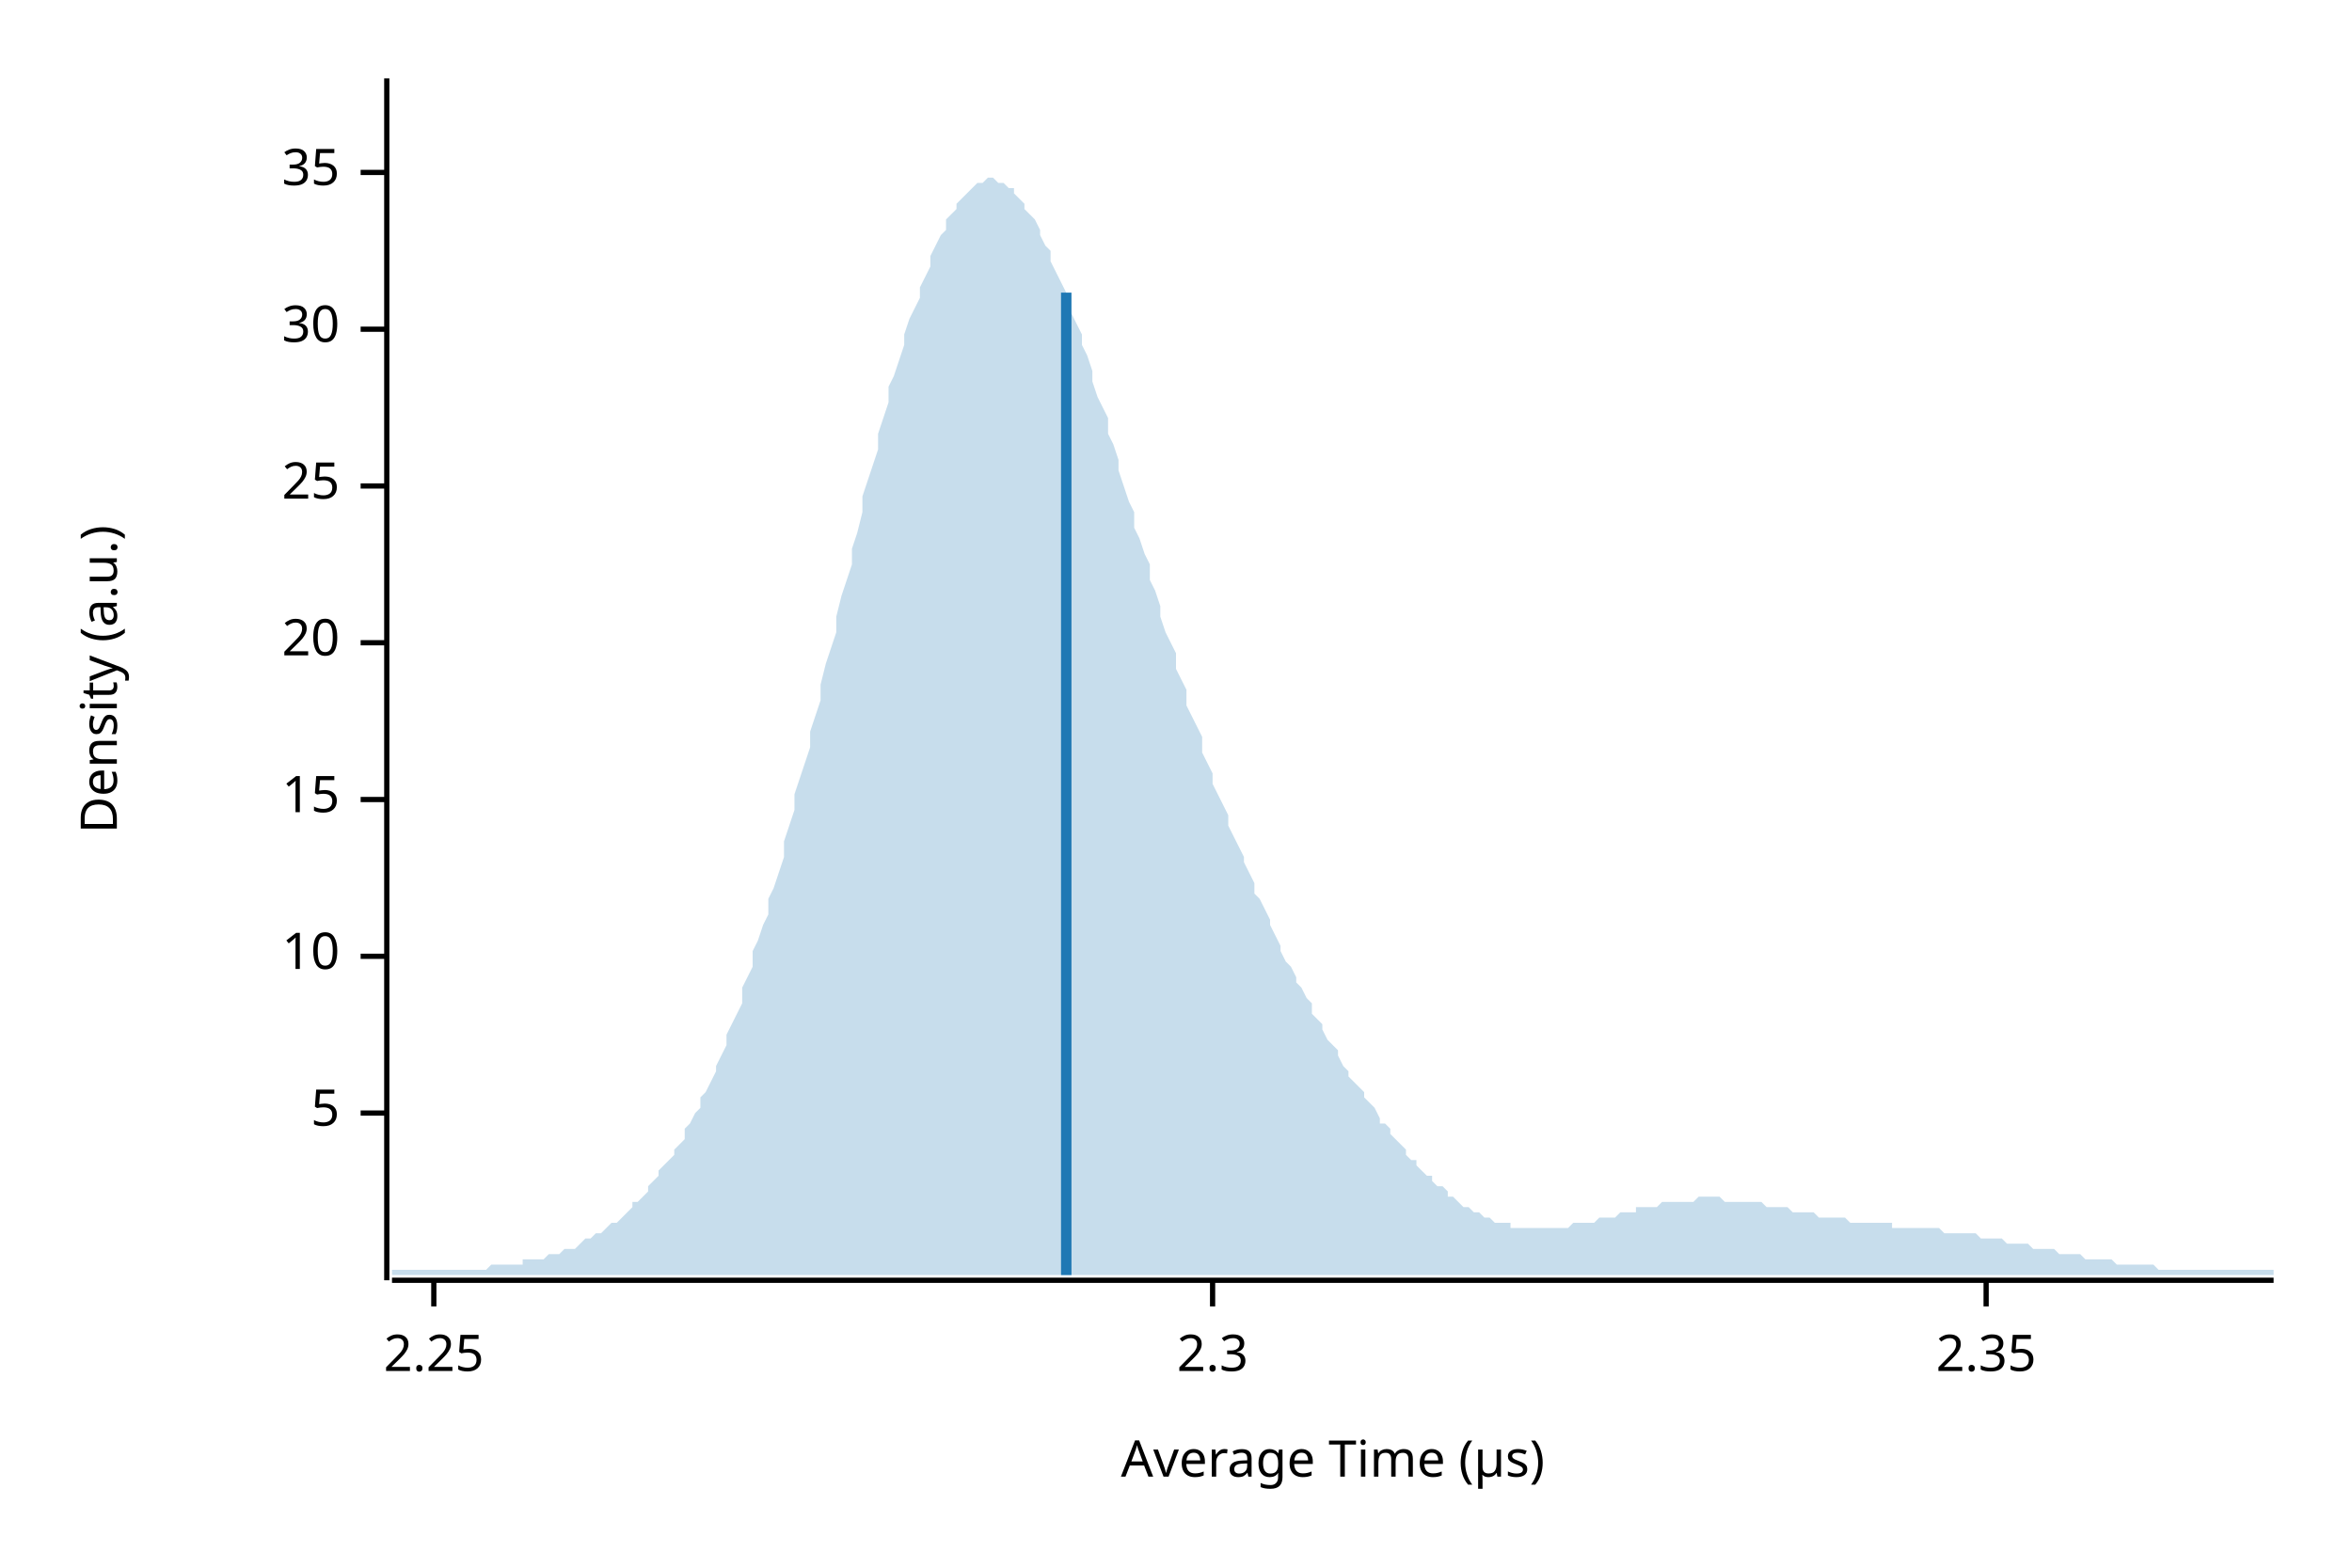
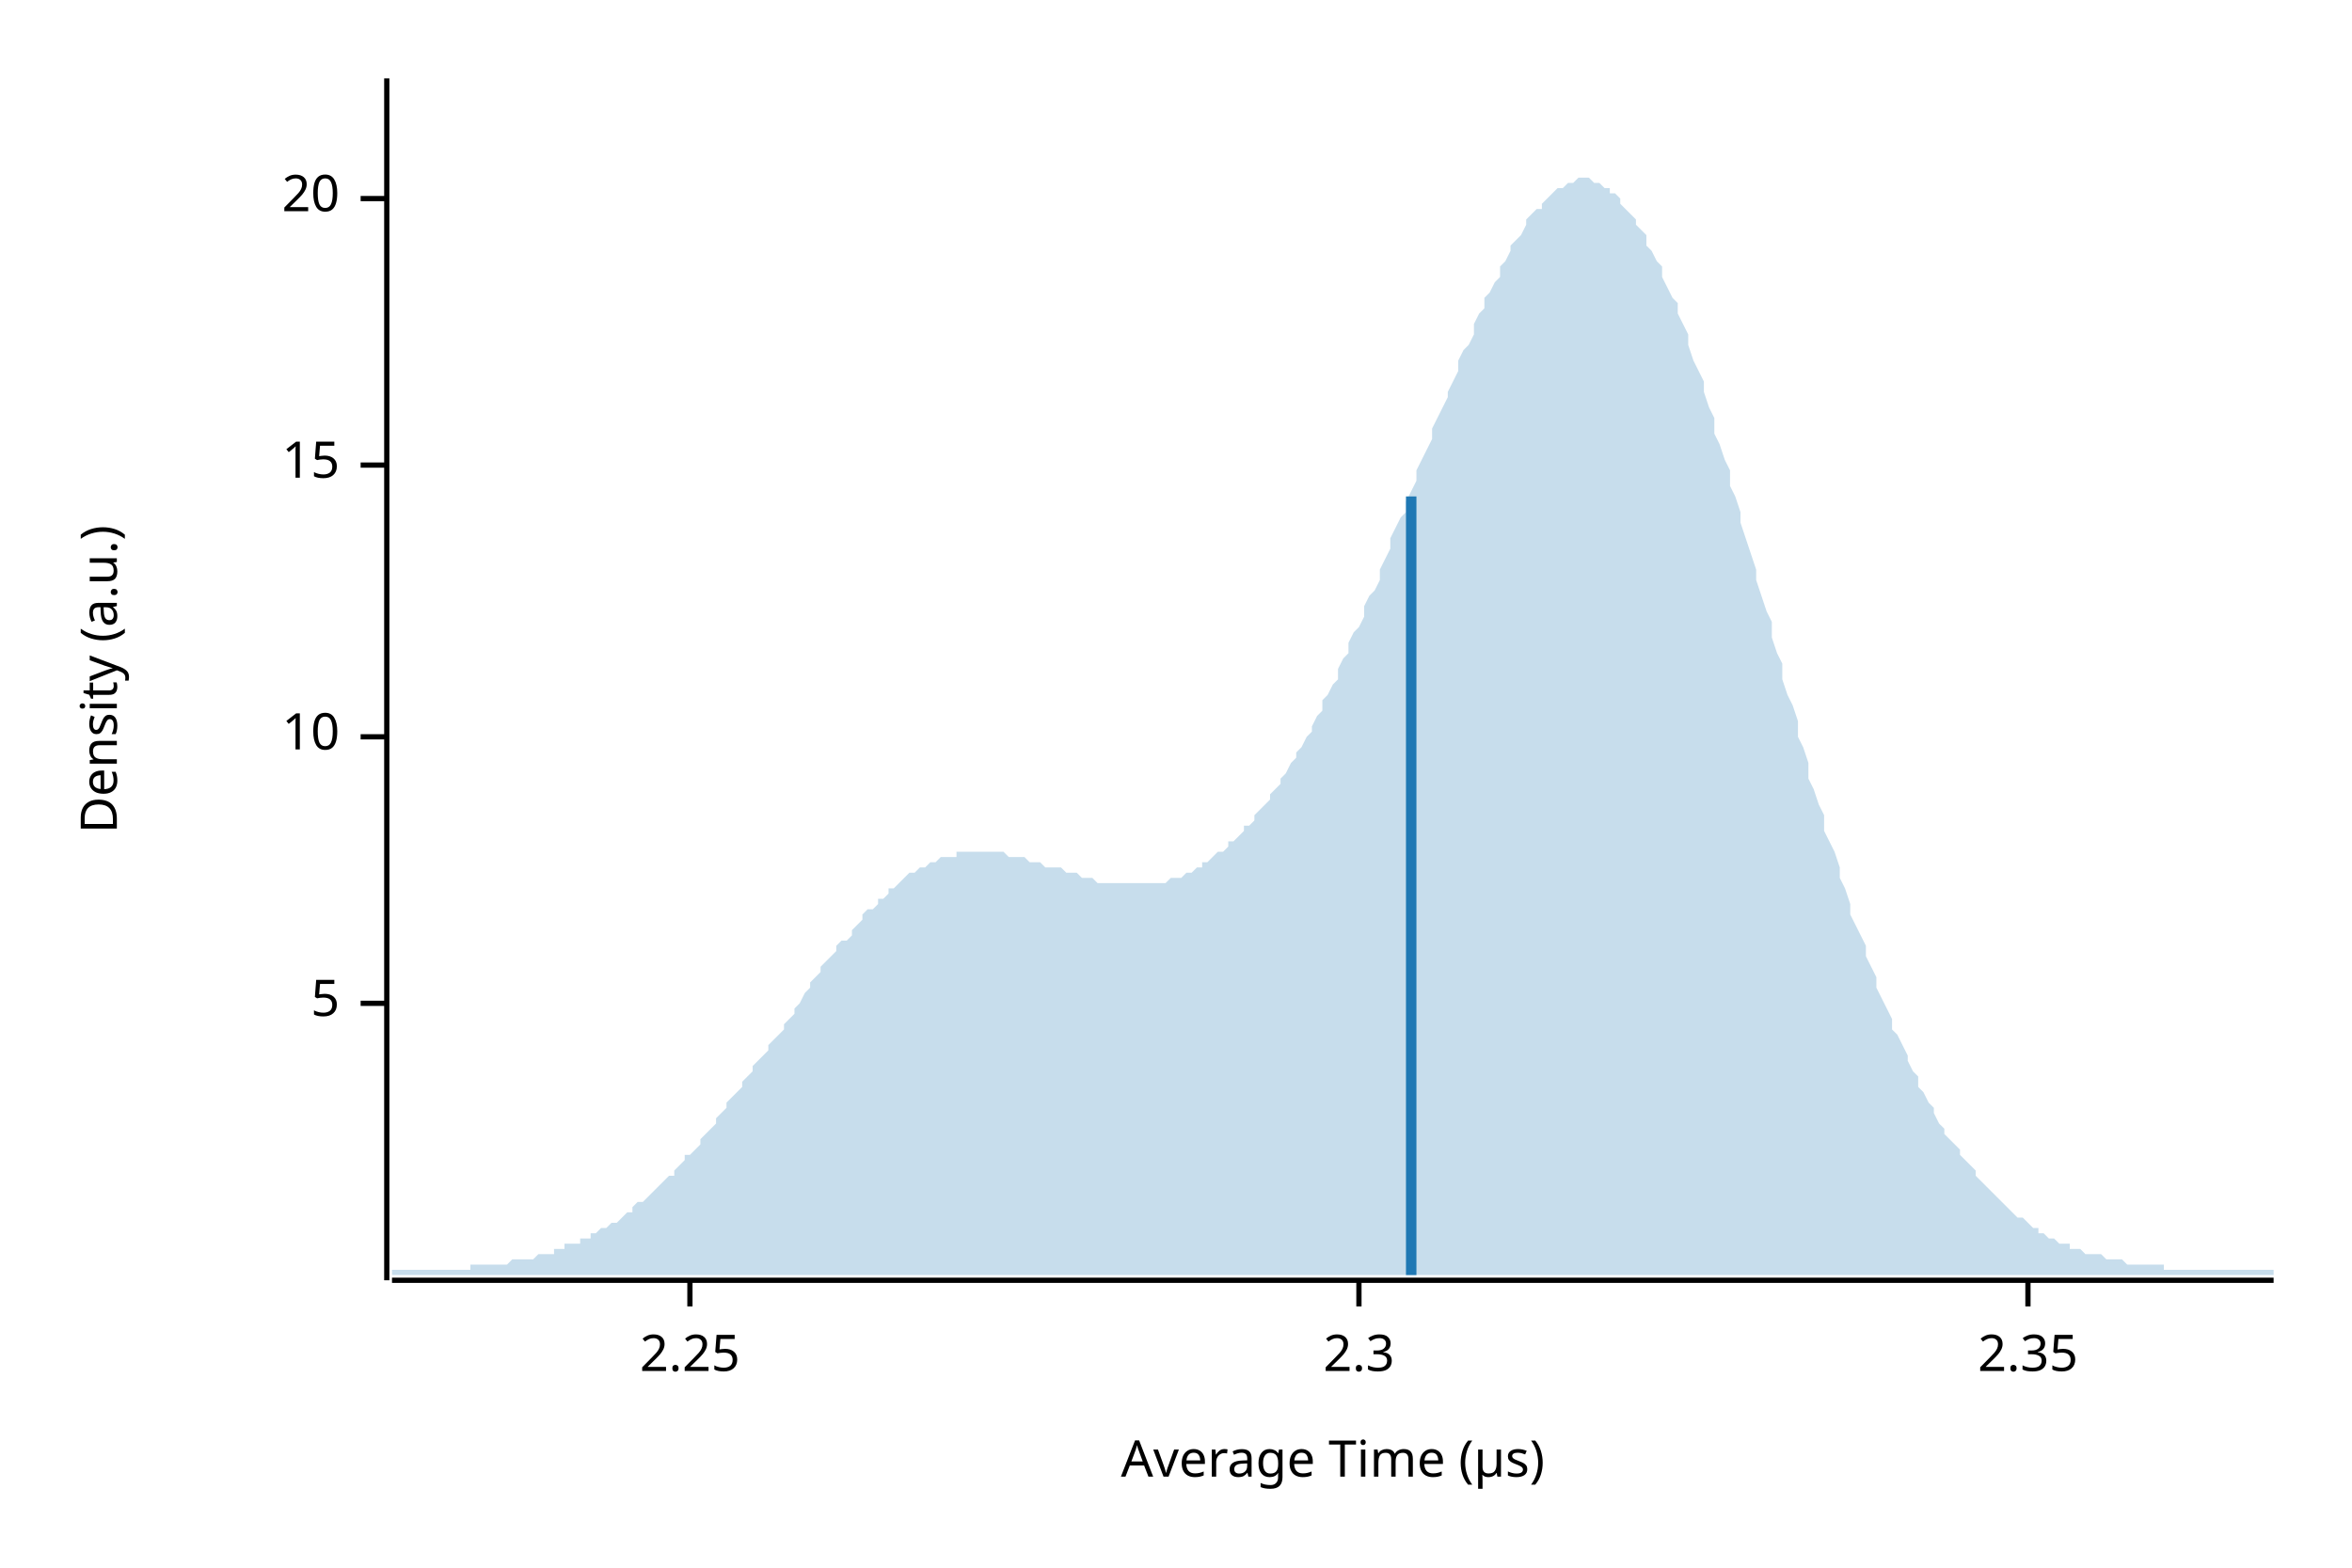
<svg xmlns="http://www.w3.org/2000/svg" width="450" height="300" viewBox="0 0 450 300">
  <text x="15" y="130" dy="0.76em" text-anchor="middle" font-family="sans-serif" font-size="9.677" opacity="1" fill="#000000" transform="rotate(270, 15, 130)">
Density (a.u.)
</text>
  <text x="255" y="285" dy="-0.5ex" text-anchor="middle" font-family="sans-serif" font-size="9.677" opacity="1" fill="#000000">
Average Time (µs)
</text>
  <polyline fill="none" opacity="1" stroke="#000000" stroke-width="1" points="74,15 74,245 " />
-   <text x="65" y="213" dy="0.5ex" text-anchor="end" font-family="sans-serif" font-size="9.677" opacity="1" fill="#000000">
+   <text x="65" y="192" dy="0.5ex" text-anchor="end" font-family="sans-serif" font-size="9.677" opacity="1" fill="#000000">
5
</text>
-   <polyline fill="none" opacity="1" stroke="#000000" stroke-width="1" points="69,213 74,213 " />
-   <text x="65" y="183" dy="0.5ex" text-anchor="end" font-family="sans-serif" font-size="9.677" opacity="1" fill="#000000">
+   <polyline fill="none" opacity="1" stroke="#000000" stroke-width="1" points="69,192 74,192 " />
+   <text x="65" y="141" dy="0.5ex" text-anchor="end" font-family="sans-serif" font-size="9.677" opacity="1" fill="#000000">
10
</text>
-   <polyline fill="none" opacity="1" stroke="#000000" stroke-width="1" points="69,183 74,183 " />
-   <text x="65" y="153" dy="0.5ex" text-anchor="end" font-family="sans-serif" font-size="9.677" opacity="1" fill="#000000">
+   <polyline fill="none" opacity="1" stroke="#000000" stroke-width="1" points="69,141 74,141 " />
+   <text x="65" y="89" dy="0.5ex" text-anchor="end" font-family="sans-serif" font-size="9.677" opacity="1" fill="#000000">
15
</text>
-   <polyline fill="none" opacity="1" stroke="#000000" stroke-width="1" points="69,153 74,153 " />
-   <text x="65" y="123" dy="0.5ex" text-anchor="end" font-family="sans-serif" font-size="9.677" opacity="1" fill="#000000">
+   <polyline fill="none" opacity="1" stroke="#000000" stroke-width="1" points="69,89 74,89 " />
+   <text x="65" y="38" dy="0.5ex" text-anchor="end" font-family="sans-serif" font-size="9.677" opacity="1" fill="#000000">
20
</text>
-   <polyline fill="none" opacity="1" stroke="#000000" stroke-width="1" points="69,123 74,123 " />
-   <text x="65" y="93" dy="0.5ex" text-anchor="end" font-family="sans-serif" font-size="9.677" opacity="1" fill="#000000">
- 25
- </text>
-   <polyline fill="none" opacity="1" stroke="#000000" stroke-width="1" points="69,93 74,93 " />
-   <text x="65" y="63" dy="0.5ex" text-anchor="end" font-family="sans-serif" font-size="9.677" opacity="1" fill="#000000">
- 30
- </text>
-   <polyline fill="none" opacity="1" stroke="#000000" stroke-width="1" points="69,63 74,63 " />
-   <text x="65" y="33" dy="0.5ex" text-anchor="end" font-family="sans-serif" font-size="9.677" opacity="1" fill="#000000">
- 35
- </text>
-   <polyline fill="none" opacity="1" stroke="#000000" stroke-width="1" points="69,33 74,33 " />
+   <polyline fill="none" opacity="1" stroke="#000000" stroke-width="1" points="69,38 74,38 " />
  <polyline fill="none" opacity="1" stroke="#000000" stroke-width="1" points="75,245 435,245 " />
-   <text x="83" y="255" dy="0.76em" text-anchor="middle" font-family="sans-serif" font-size="9.677" opacity="1" fill="#000000">
+   <text x="132" y="255" dy="0.76em" text-anchor="middle" font-family="sans-serif" font-size="9.677" opacity="1" fill="#000000">
2.25
</text>
-   <polyline fill="none" opacity="1" stroke="#000000" stroke-width="1" points="83,245 83,250 " />
-   <text x="232" y="255" dy="0.76em" text-anchor="middle" font-family="sans-serif" font-size="9.677" opacity="1" fill="#000000">
+   <polyline fill="none" opacity="1" stroke="#000000" stroke-width="1" points="132,245 132,250 " />
+   <text x="260" y="255" dy="0.76em" text-anchor="middle" font-family="sans-serif" font-size="9.677" opacity="1" fill="#000000">
2.3
</text>
-   <polyline fill="none" opacity="1" stroke="#000000" stroke-width="1" points="232,245 232,250 " />
-   <text x="380" y="255" dy="0.76em" text-anchor="middle" font-family="sans-serif" font-size="9.677" opacity="1" fill="#000000">
+   <polyline fill="none" opacity="1" stroke="#000000" stroke-width="1" points="260,245 260,250 " />
+   <text x="388" y="255" dy="0.76em" text-anchor="middle" font-family="sans-serif" font-size="9.677" opacity="1" fill="#000000">
2.35
</text>
-   <polyline fill="none" opacity="1" stroke="#000000" stroke-width="1" points="380,245 380,250 " />
-   <polygon opacity="0.25" fill="#1F78B4" points="75,243 75,243 76,243 77,243 77,243 78,243 79,243 80,243 80,243 81,243 82,243 82,243 83,243 84,243 85,243 85,243 86,243 87,243 87,243 88,243 89,243 90,243 90,243 91,243 92,243 93,243 93,243 94,242 95,242 95,242 96,242 97,242 98,242 98,242 99,242 100,242 100,241 101,241 102,241 103,241 103,241 104,241 105,240 106,240 106,240 107,240 108,239 108,239 109,239 110,239 111,238 111,238 112,237 113,237 113,237 114,236 115,236 116,235 116,235 117,234 118,234 119,233 119,233 120,232 121,231 121,230 122,230 123,229 124,228 124,227 125,226 126,225 126,224 127,223 128,222 129,221 129,220 130,219 131,218 131,216 132,215 133,213 134,212 134,210 135,209 136,207 137,205 137,204 138,202 139,200 139,198 140,196 141,194 142,192 142,189 143,187 144,185 144,182 145,180 146,177 147,175 147,172 148,170 149,167 150,164 150,161 151,158 152,155 152,152 153,149 154,146 155,143 155,140 156,137 157,134 157,131 158,127 159,124 160,121 160,118 161,114 162,111 163,108 163,105 164,102 165,98 165,95 166,92 167,89 168,86 168,83 169,80 170,77 170,74 171,72 172,69 173,66 173,64 174,61 175,59 176,57 176,55 177,53 178,51 178,49 179,47 180,45 181,44 181,42 182,41 183,40 183,39 184,38 185,37 186,36 186,36 187,35 188,35 188,35 189,34 190,34 191,35 191,35 192,35 193,36 194,36 194,37 195,38 196,39 196,40 197,41 198,42 199,44 199,45 200,47 201,48 201,50 202,52 203,54 204,56 204,58 205,60 206,62 207,64 207,66 208,68 209,71 209,73 210,76 211,78 212,80 212,83 213,85 214,88 214,90 215,93 216,96 217,98 217,101 218,103 219,106 220,108 220,111 221,113 222,116 222,118 223,121 224,123 225,125 225,128 226,130 227,132 227,135 228,137 229,139 230,141 230,144 231,146 232,148 232,150 233,152 234,154 235,156 235,158 236,160 237,162 238,164 238,165 239,167 240,169 240,171 241,172 242,174 243,176 243,177 244,179 245,181 245,182 246,184 247,185 248,187 248,188 249,189 250,191 251,192 251,194 252,195 253,196 253,197 254,199 255,200 256,201 256,202 257,204 258,205 258,206 259,207 260,208 261,209 261,210 262,211 263,212 264,214 264,215 265,215 266,216 266,217 267,218 268,219 269,220 269,221 270,222 271,222 271,223 272,224 273,225 274,225 274,226 275,227 276,227 277,228 277,229 278,229 279,230 279,230 280,231 281,231 282,232 282,232 283,232 284,233 284,233 285,233 286,234 287,234 287,234 288,234 289,234 289,235 290,235 291,235 292,235 292,235 293,235 294,235 295,235 295,235 296,235 297,235 297,235 298,235 299,235 300,235 300,235 301,234 302,234 302,234 303,234 304,234 305,234 305,234 306,233 307,233 308,233 308,233 309,233 310,232 310,232 311,232 312,232 313,232 313,231 314,231 315,231 315,231 316,231 317,231 318,230 318,230 319,230 320,230 321,230 321,230 322,230 323,230 323,230 324,230 325,229 326,229 326,229 327,229 328,229 328,229 329,229 330,230 331,230 331,230 332,230 333,230 333,230 334,230 335,230 336,230 336,230 337,230 338,231 339,231 339,231 340,231 341,231 341,231 342,231 343,232 344,232 344,232 345,232 346,232 346,232 347,232 348,233 349,233 349,233 350,233 351,233 352,233 352,233 353,233 354,234 354,234 355,234 356,234 357,234 357,234 358,234 359,234 359,234 360,234 361,234 362,234 362,235 363,235 364,235 365,235 365,235 366,235 367,235 367,235 368,235 369,235 370,235 370,235 371,235 372,236 372,236 373,236 374,236 375,236 375,236 376,236 377,236 378,236 378,236 379,237 380,237 380,237 381,237 382,237 383,237 383,237 384,238 385,238 385,238 386,238 387,238 388,238 388,238 389,239 390,239 390,239 391,239 392,239 393,239 393,239 394,240 395,240 396,240 396,240 397,240 398,240 398,240 399,241 400,241 401,241 401,241 402,241 403,241 403,241 404,241 405,242 406,242 406,242 407,242 408,242 409,242 409,242 410,242 411,242 411,242 412,242 413,243 414,243 414,243 415,243 416,243 416,243 417,243 418,243 419,243 419,243 420,243 421,243 422,243 422,243 423,243 424,243 424,243 425,243 426,243 427,243 427,243 428,243 429,243 429,243 430,243 431,243 432,243 432,243 433,243 434,243 435,243 435,244 75,244 " />
-   <polyline fill="none" opacity="1" stroke="#1F78B4" stroke-width="2" points="204,244 204,56 " />
+   <polyline fill="none" opacity="1" stroke="#000000" stroke-width="1" points="388,245 388,250 " />
+   <polygon opacity="0.25" fill="#1F78B4" points="75,243 75,243 76,243 77,243 77,243 78,243 79,243 80,243 80,243 81,243 82,243 82,243 83,243 84,243 85,243 85,243 86,243 87,243 87,243 88,243 89,243 90,243 90,242 91,242 92,242 93,242 93,242 94,242 95,242 95,242 96,242 97,242 98,241 98,241 99,241 100,241 100,241 101,241 102,241 103,240 103,240 104,240 105,240 106,240 106,239 107,239 108,239 108,238 109,238 110,238 111,238 111,237 112,237 113,237 113,236 114,236 115,235 116,235 116,235 117,234 118,234 119,233 119,233 120,232 121,232 121,231 122,230 123,230 124,229 124,229 125,228 126,227 126,227 127,226 128,225 129,225 129,224 130,223 131,222 131,221 132,221 133,220 134,219 134,218 135,217 136,216 137,215 137,214 138,213 139,212 139,211 140,210 141,209 142,208 142,207 143,206 144,205 144,204 145,203 146,202 147,201 147,200 148,199 149,198 150,197 150,196 151,195 152,194 152,193 153,192 154,190 155,189 155,188 156,187 157,186 157,185 158,184 159,183 160,182 160,181 161,180 162,180 163,179 163,178 164,177 165,176 165,175 166,174 167,174 168,173 168,172 169,172 170,171 170,170 171,170 172,169 173,168 173,168 174,167 175,167 176,166 176,166 177,166 178,165 178,165 179,165 180,164 181,164 181,164 182,164 183,164 183,163 184,163 185,163 186,163 186,163 187,163 188,163 188,163 189,163 190,163 191,163 191,163 192,163 193,164 194,164 194,164 195,164 196,164 196,164 197,165 198,165 199,165 199,165 200,166 201,166 201,166 202,166 203,166 204,167 204,167 205,167 206,167 207,168 207,168 208,168 209,168 209,168 210,169 211,169 212,169 212,169 213,169 214,169 214,169 215,169 216,169 217,169 217,169 218,169 219,169 220,169 220,169 221,169 222,169 222,169 223,169 224,168 225,168 225,168 226,168 227,167 227,167 228,167 229,166 230,166 230,165 231,165 232,164 232,164 233,163 234,163 235,162 235,161 236,161 237,160 238,159 238,158 239,158 240,157 240,156 241,155 242,154 243,153 243,152 244,151 245,150 245,149 246,148 247,146 248,145 248,144 249,143 250,141 251,140 251,139 252,137 253,136 253,134 254,133 255,131 256,130 256,128 257,126 258,125 258,123 259,121 260,120 261,118 261,116 262,114 263,113 264,111 264,109 265,107 266,105 266,103 267,101 268,99 269,98 269,96 270,94 271,92 271,90 272,88 273,86 274,84 274,82 275,80 276,78 277,76 277,75 278,73 279,71 279,69 280,67 281,66 282,64 282,62 283,60 284,59 284,57 285,56 286,54 287,53 287,51 288,50 289,48 289,47 290,46 291,45 292,43 292,42 293,41 294,40 295,40 295,39 296,38 297,37 297,37 298,36 299,36 300,35 300,35 301,35 302,34 302,34 303,34 304,34 305,35 305,35 306,35 307,36 308,36 308,37 309,37 310,38 310,39 311,40 312,41 313,42 313,43 314,44 315,45 315,47 316,48 317,50 318,51 318,53 319,55 320,57 321,58 321,60 322,62 323,64 323,66 324,69 325,71 326,73 326,75 327,78 328,80 328,83 329,85 330,88 331,90 331,93 332,95 333,98 333,100 334,103 335,106 336,109 336,111 337,114 338,117 339,119 339,122 340,125 341,127 341,130 342,133 343,135 344,138 344,141 345,143 346,146 346,149 347,151 348,154 349,156 349,159 350,161 351,163 352,166 352,168 353,170 354,173 354,175 355,177 356,179 357,181 357,183 358,185 359,187 359,189 360,191 361,193 362,195 362,197 363,198 364,200 365,202 365,203 366,205 367,206 367,208 368,209 369,211 370,212 370,213 371,215 372,216 372,217 373,218 374,219 375,220 375,221 376,222 377,223 378,224 378,225 379,226 380,227 380,227 381,228 382,229 383,230 383,230 384,231 385,232 385,232 386,233 387,233 388,234 388,234 389,235 390,235 390,236 391,236 392,237 393,237 393,237 394,238 395,238 396,238 396,239 397,239 398,239 398,239 399,240 400,240 401,240 401,240 402,240 403,241 403,241 404,241 405,241 406,241 406,241 407,242 408,242 409,242 409,242 410,242 411,242 411,242 412,242 413,242 414,242 414,243 415,243 416,243 416,243 417,243 418,243 419,243 419,243 420,243 421,243 422,243 422,243 423,243 424,243 424,243 425,243 426,243 427,243 427,243 428,243 429,243 429,243 430,243 431,243 432,243 432,243 433,243 434,243 435,243 435,244 75,244 " />
+   <polyline fill="none" opacity="1" stroke="#1F78B4" stroke-width="2" points="270,244 270,95 " />
</svg>
